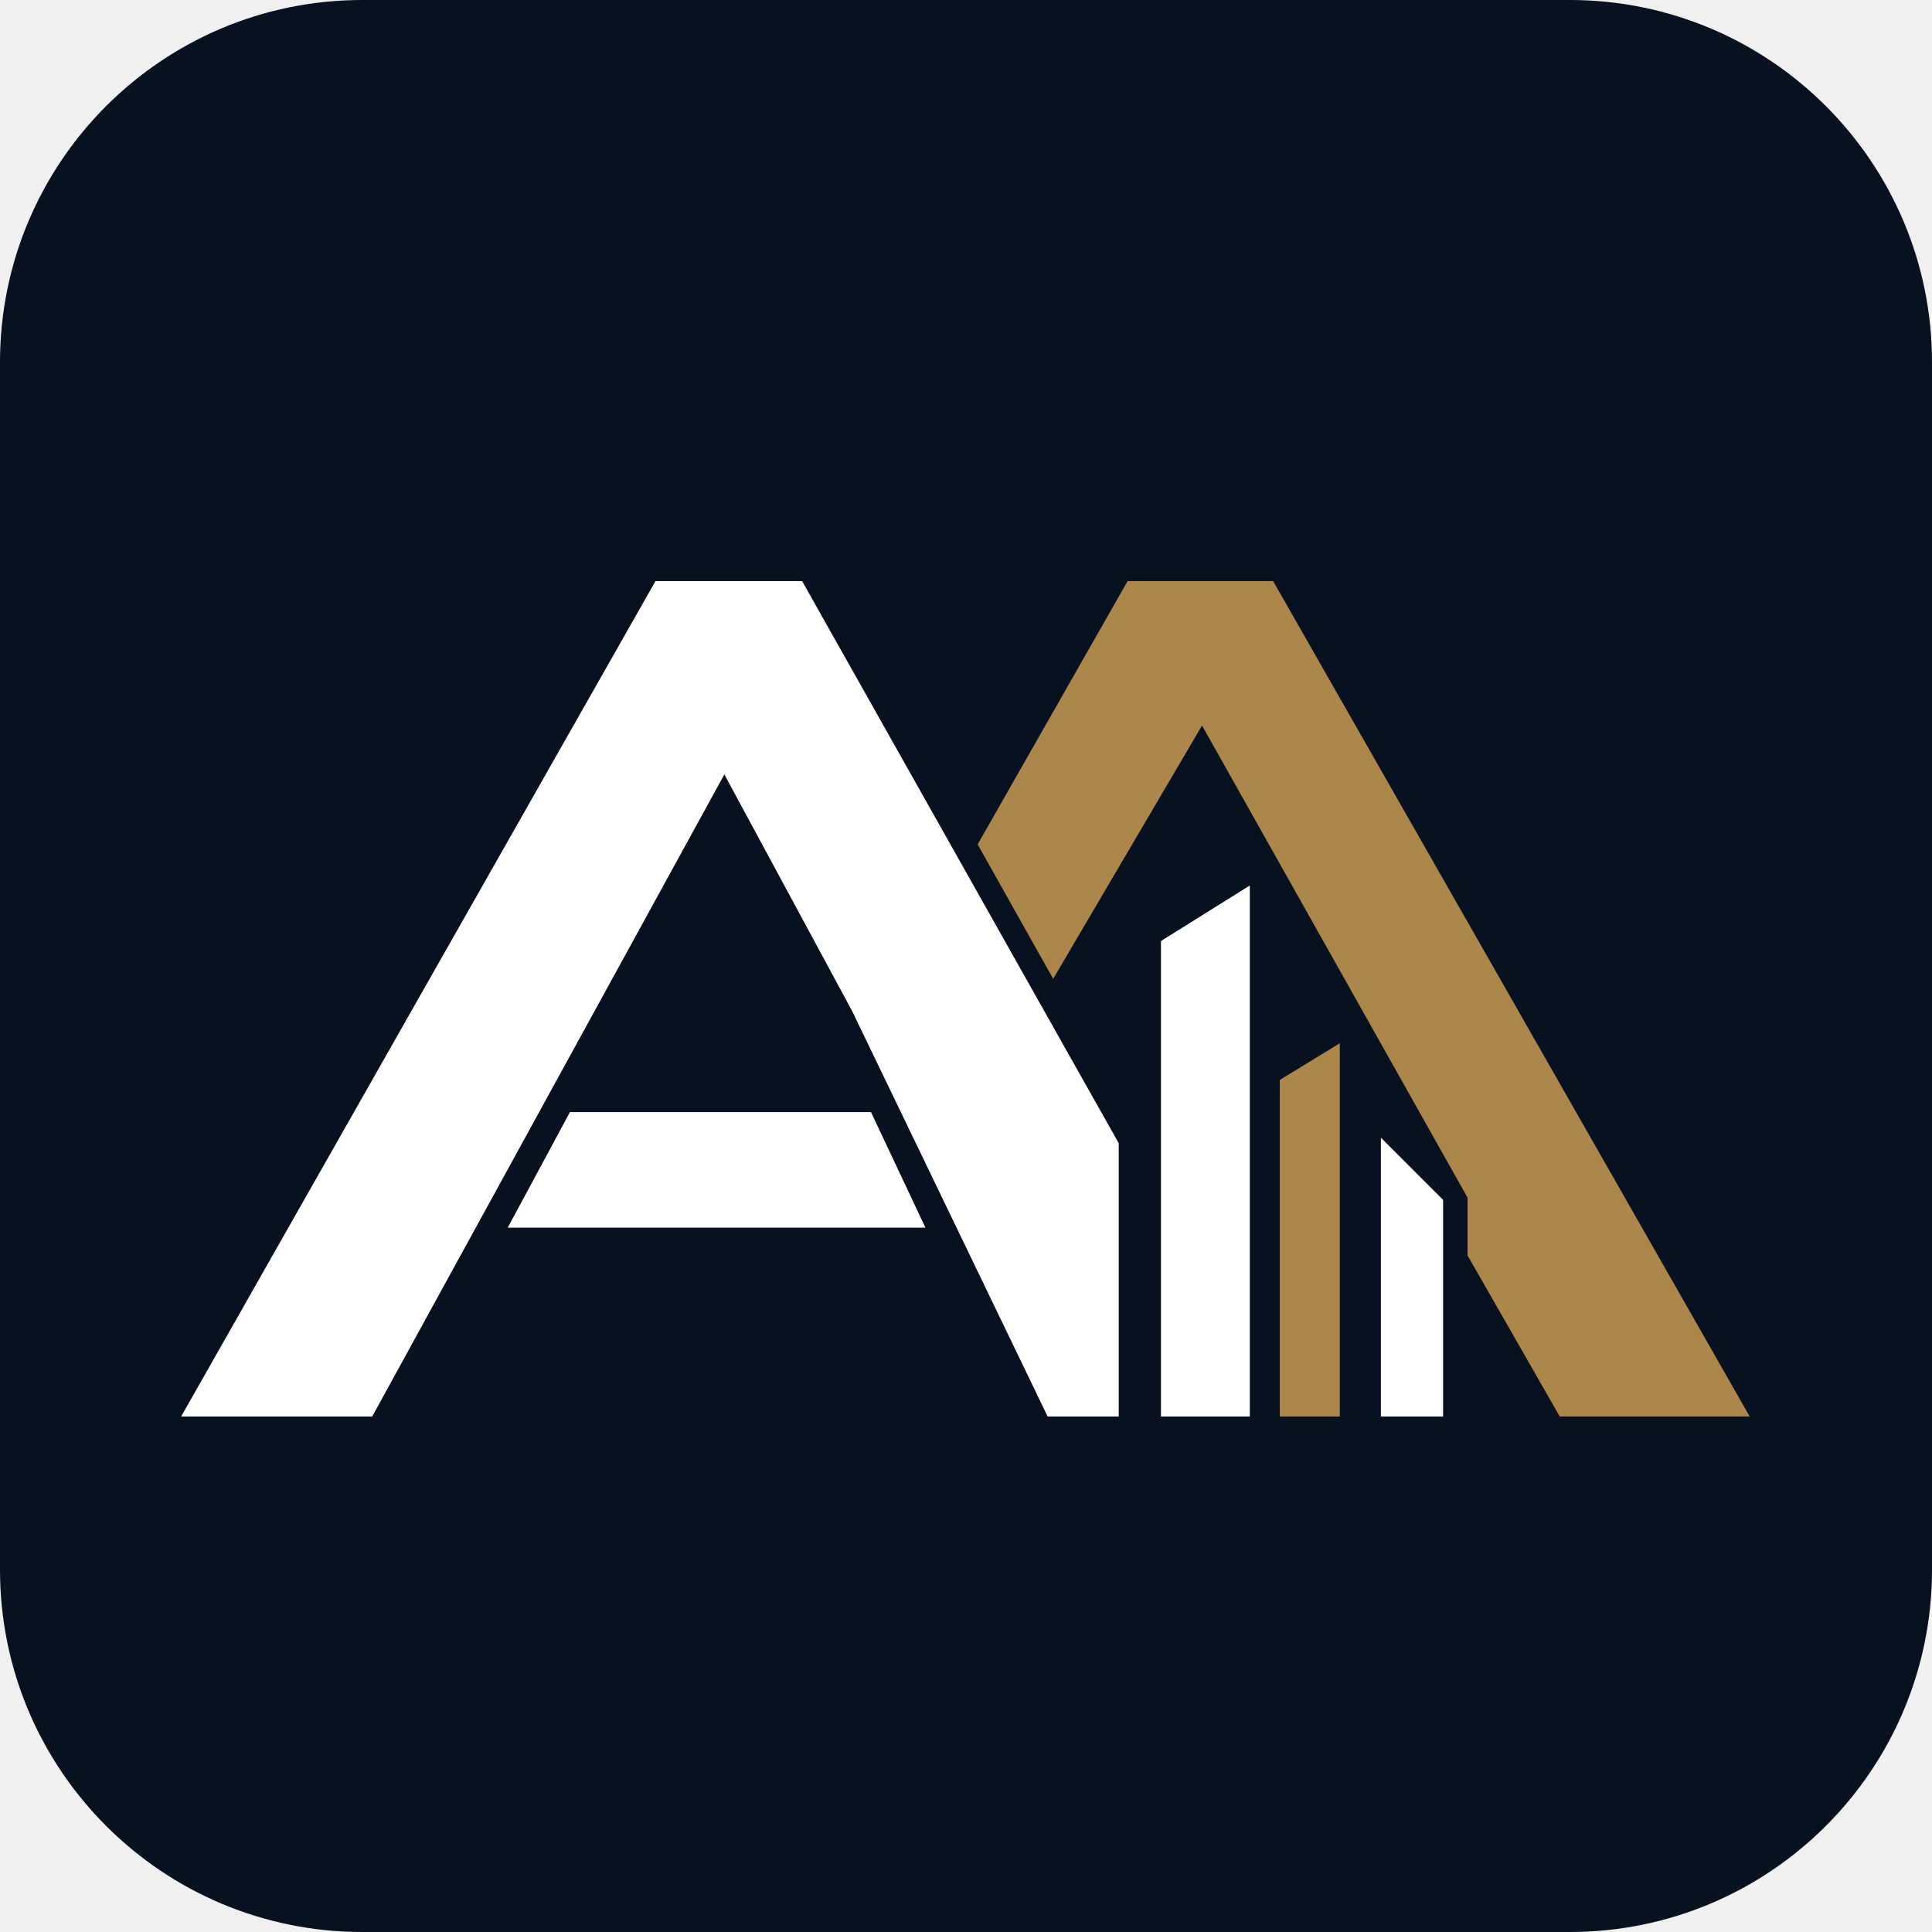
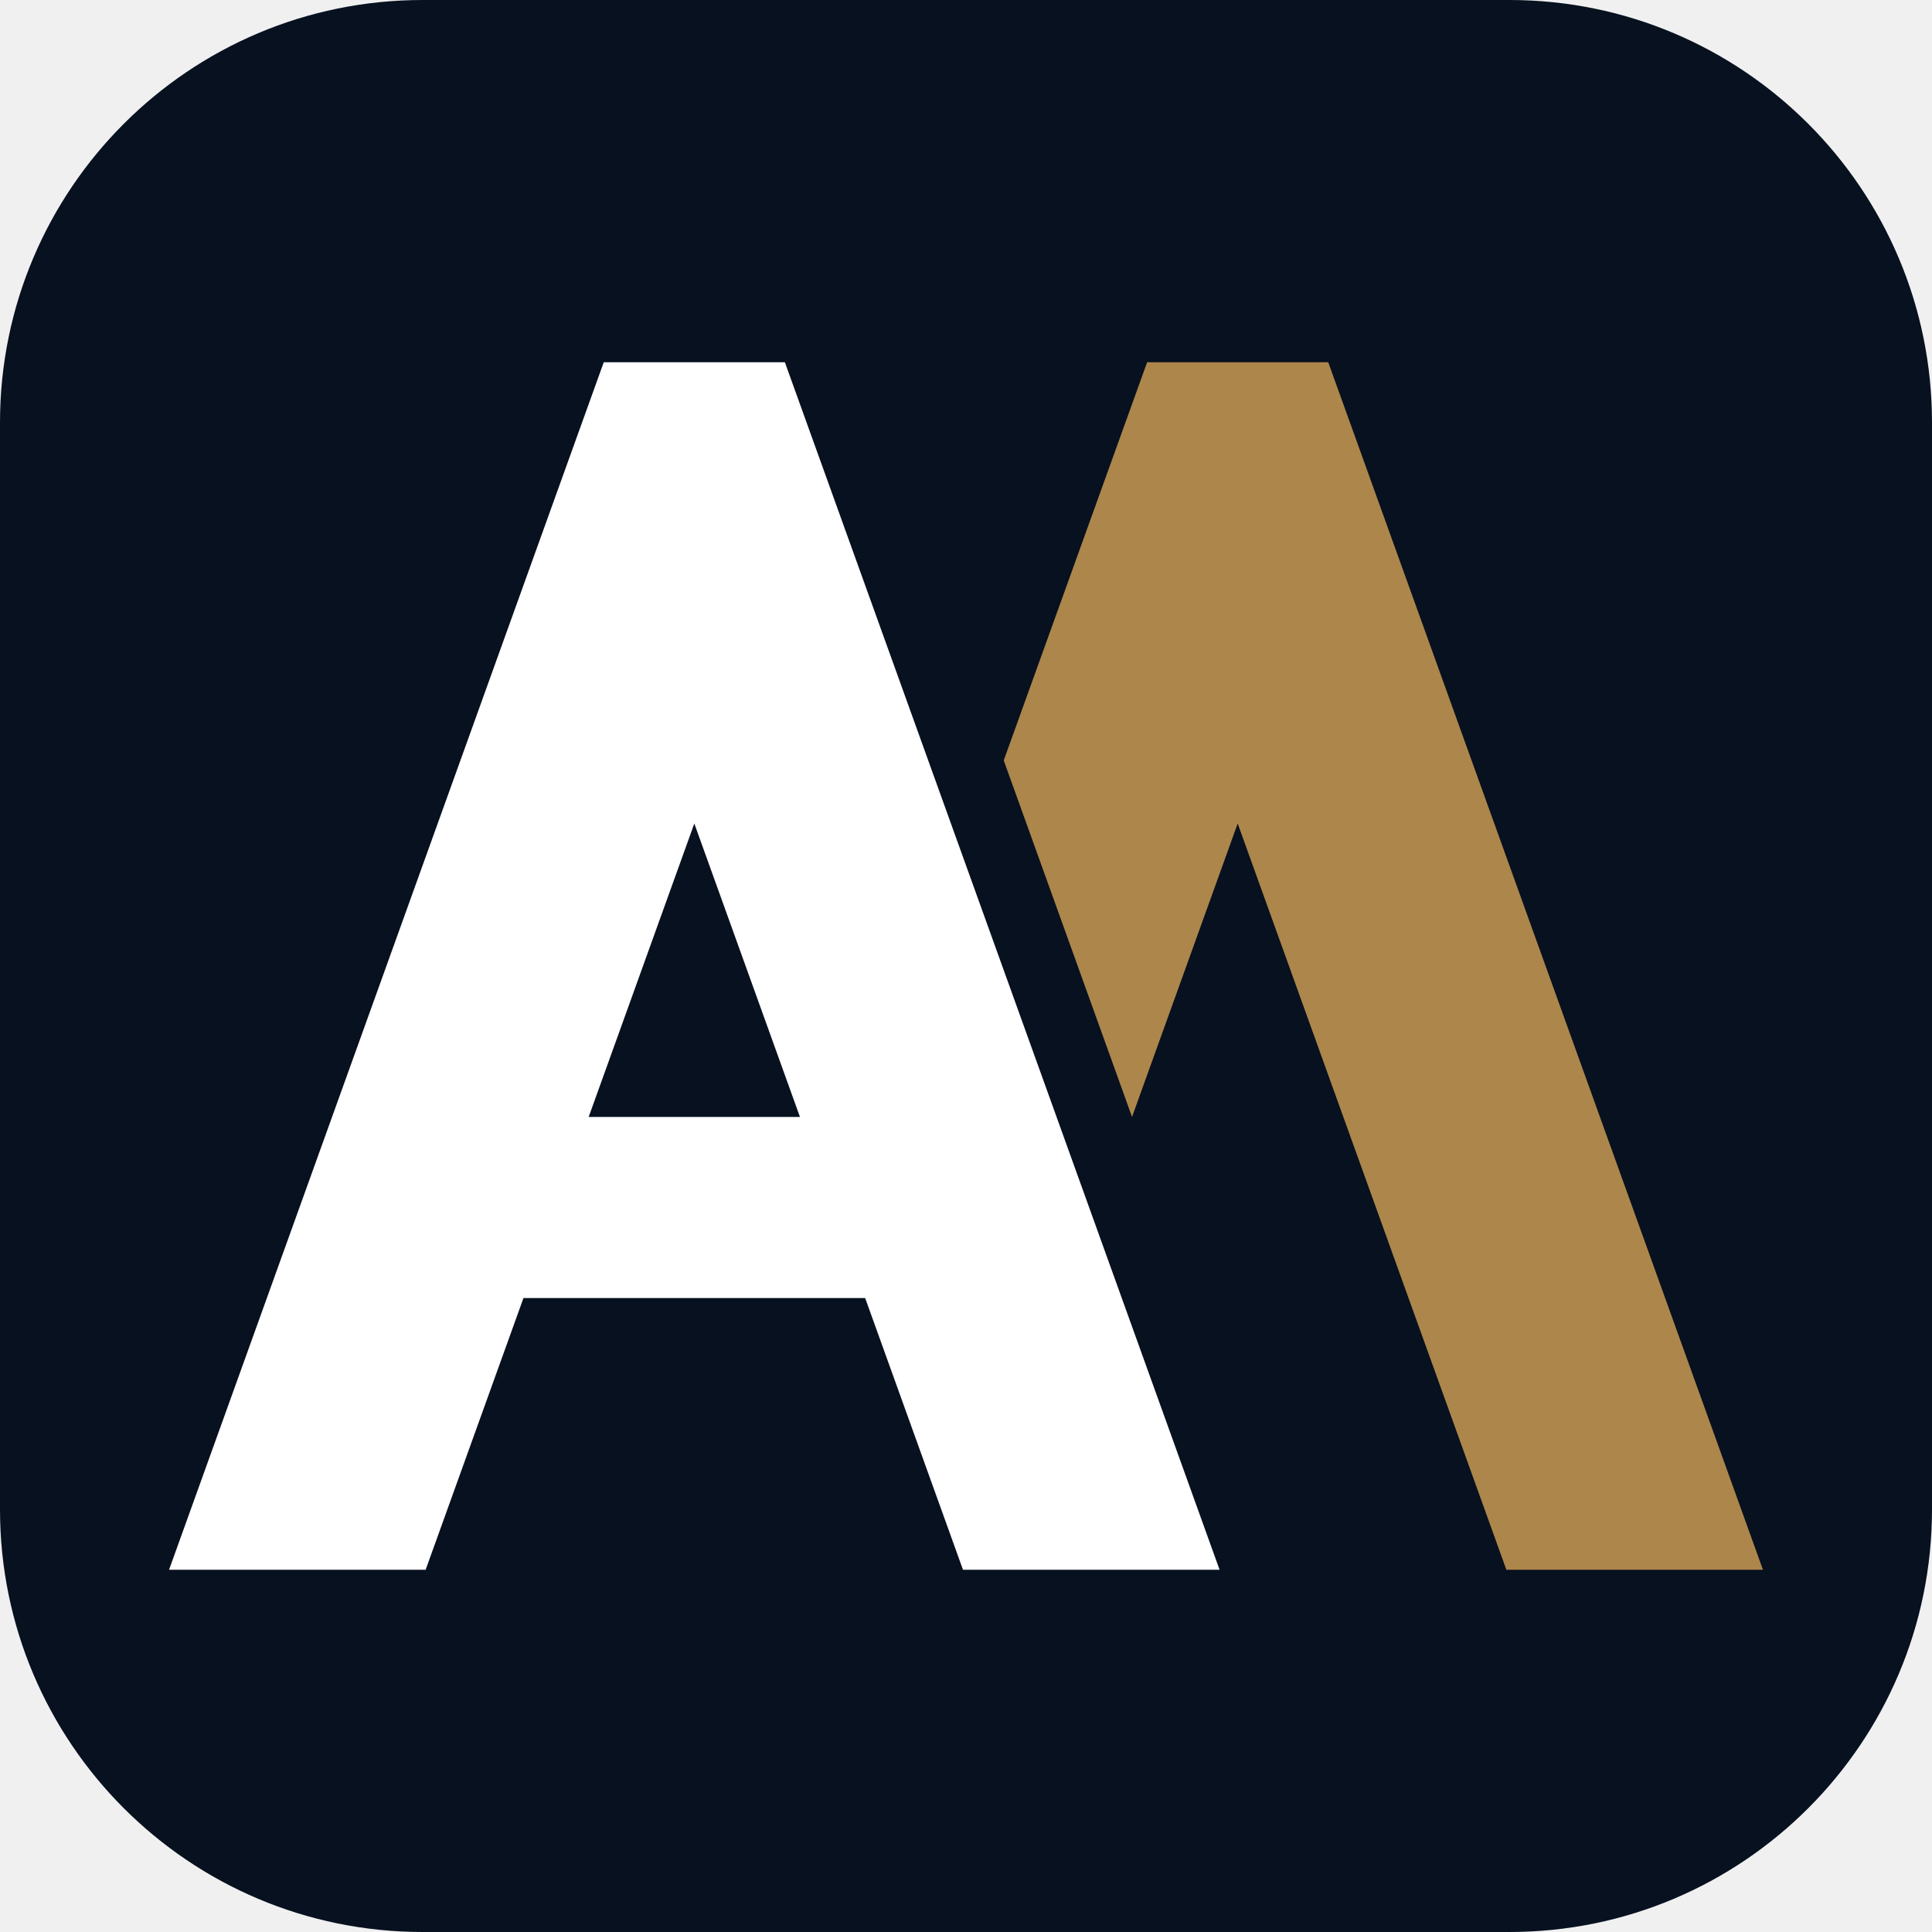
<svg xmlns="http://www.w3.org/2000/svg" viewBox="0 0 64 64">
-   <rect width="64" height="64" rx="12" fill="#07111f" />
-   <g transform="translate(6 19.25) scale(.0736)">
-     <path fill="#ffffff" d="M213.5 0L279.5 0L422 253L422 376L390 376L302 193.5L244.5 87L86 376L0 376ZM175 239L310.5 239L335 291L147 291ZM441 162L481 137L481 376L441 376ZM540 250.5L568 278.5L568 376L540 376Z" />
-     <path fill="#ad864b" d="M426 0L491.5 0L706 376L620.5 376L579 303.5L579 277.5L459.5 65L392.5 179L358.5 118.5ZM494.5 224.5L521.5 208L521.5 376L494.5 376Z" />
-   </g>
+   <rect width="64" height="64" rx="14" fill="#07111f" />
+   <path fill="#ffffff" d="M20 12L26 12L40.4 52L31.9 52L23 27.28L14.1 52L5.6 52ZM19.5 37L26.5 37L28.66 43L17.34 43Z" />
+   <path fill="#ad864b" d="M38 12L44 12L58.4 52L49.9 52L41 27.28L37.5 37L33.25 25.19Z" />
</svg>
